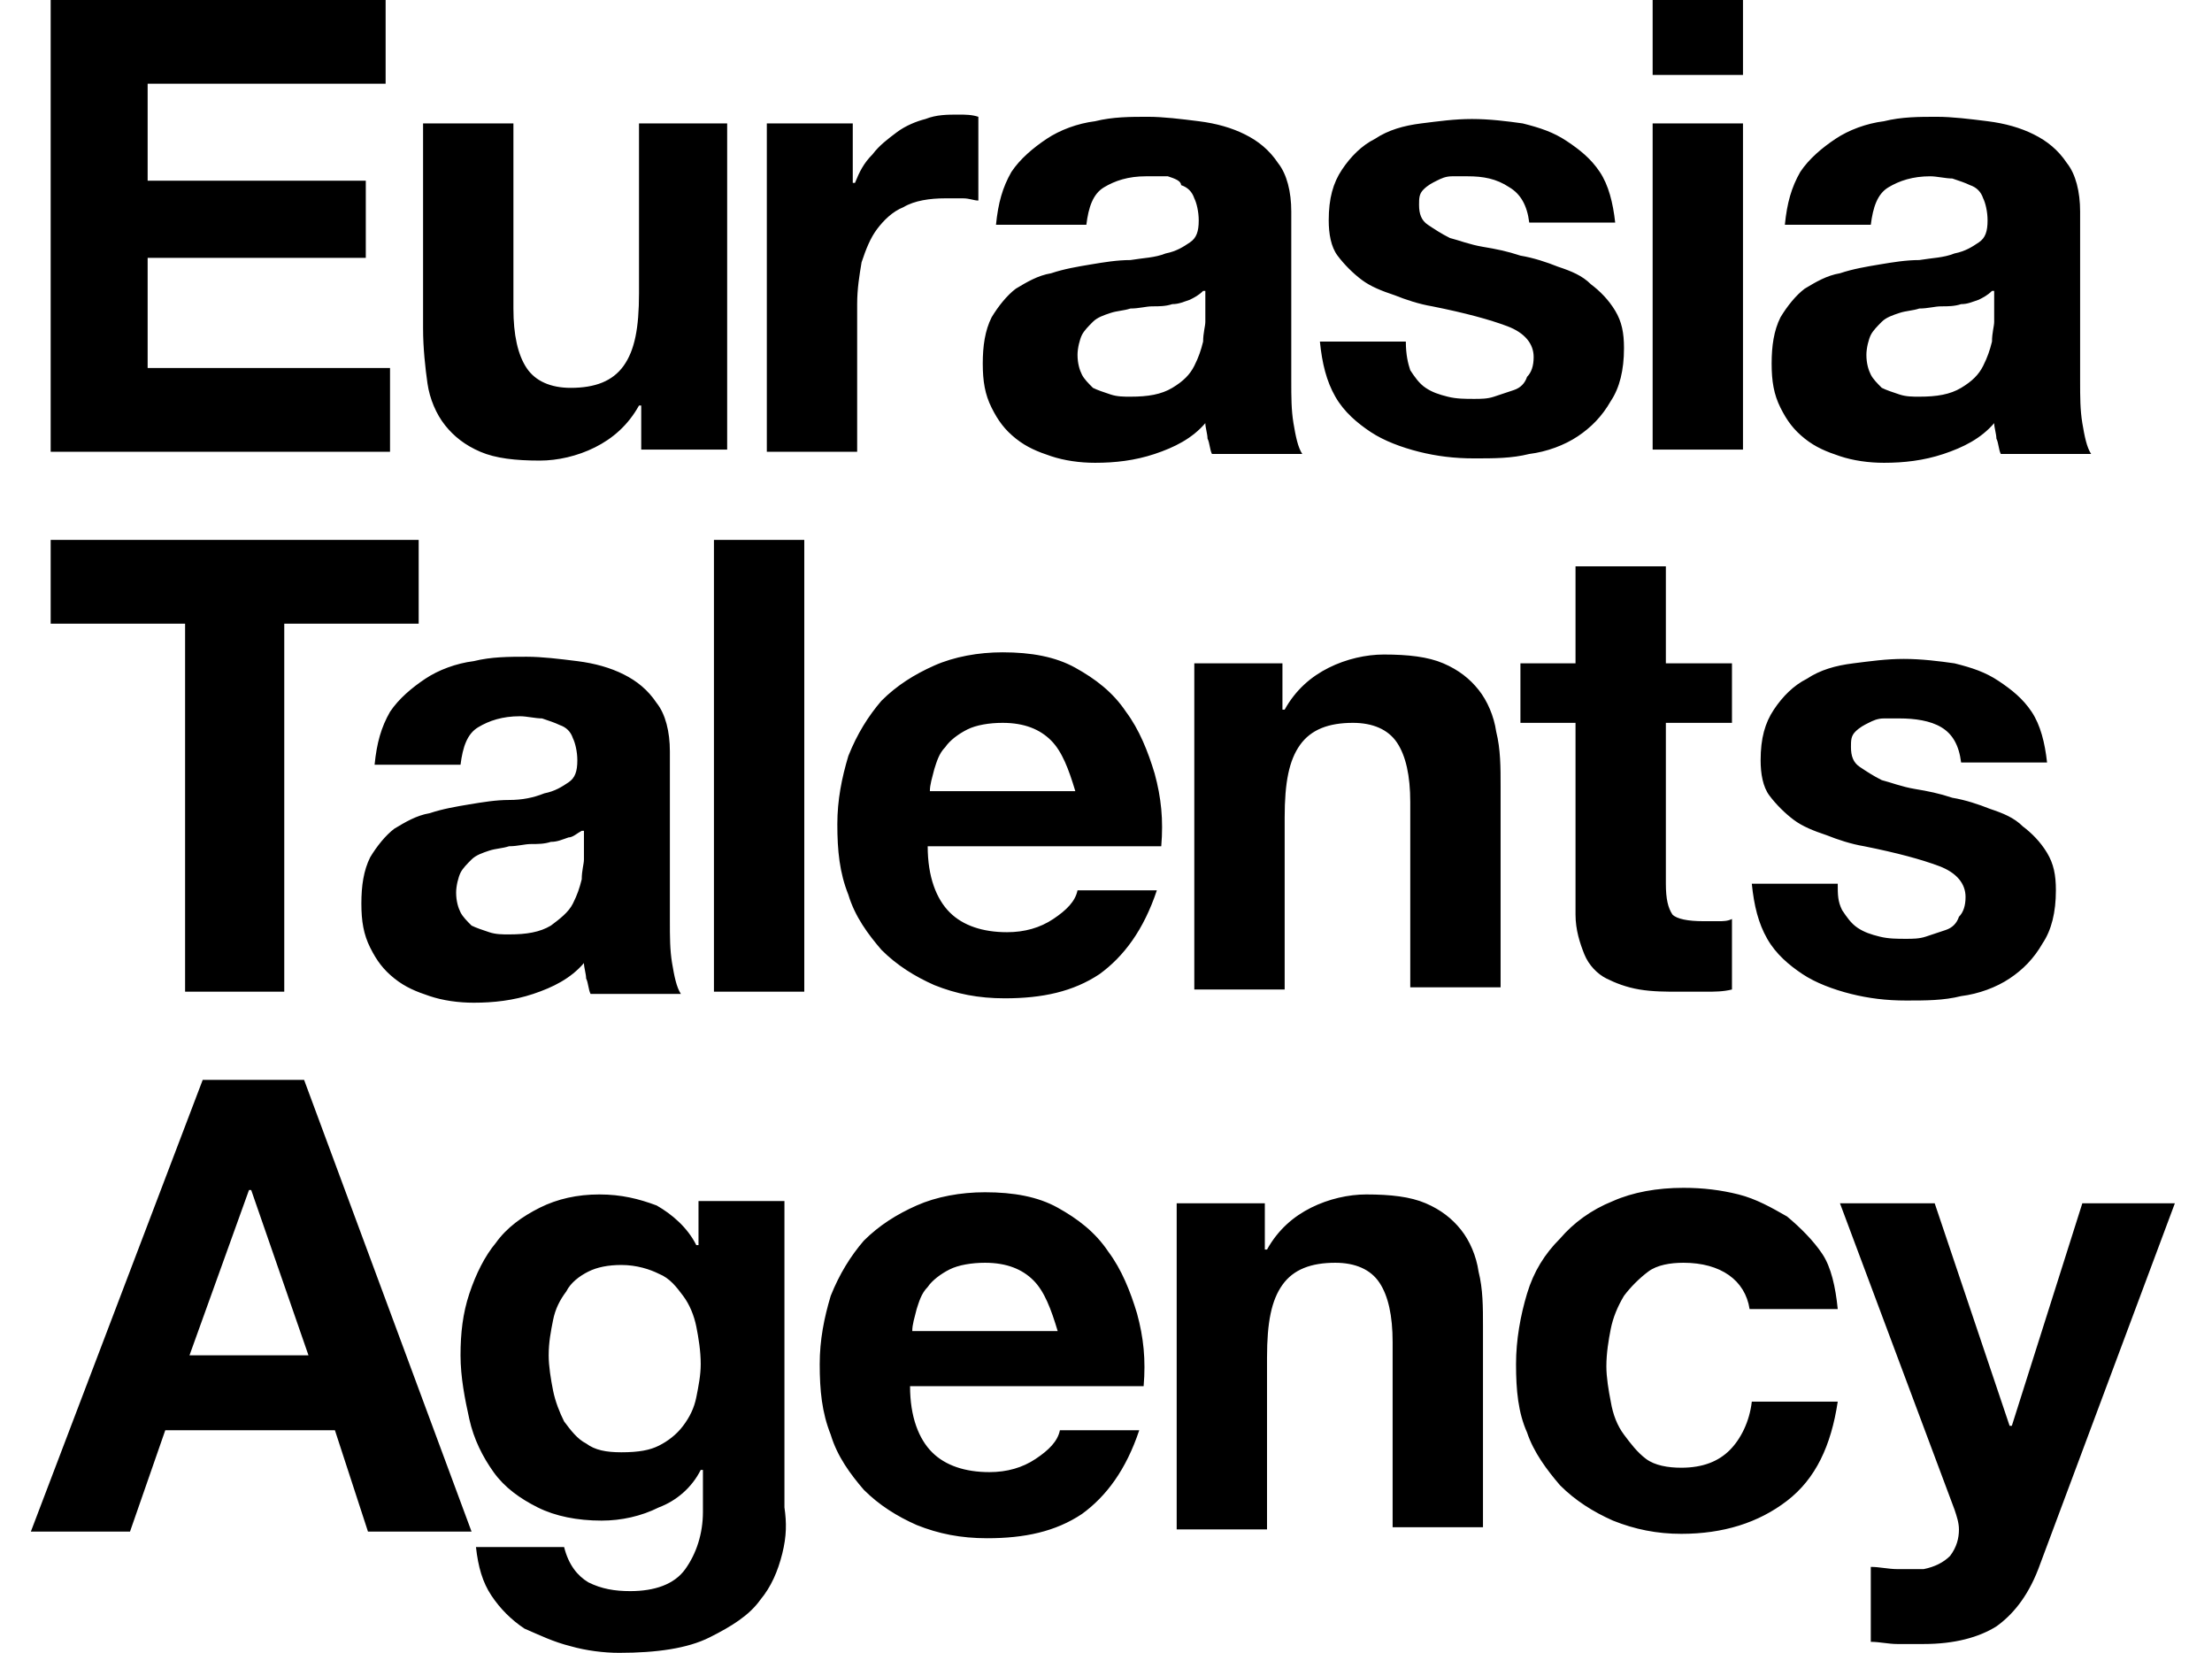
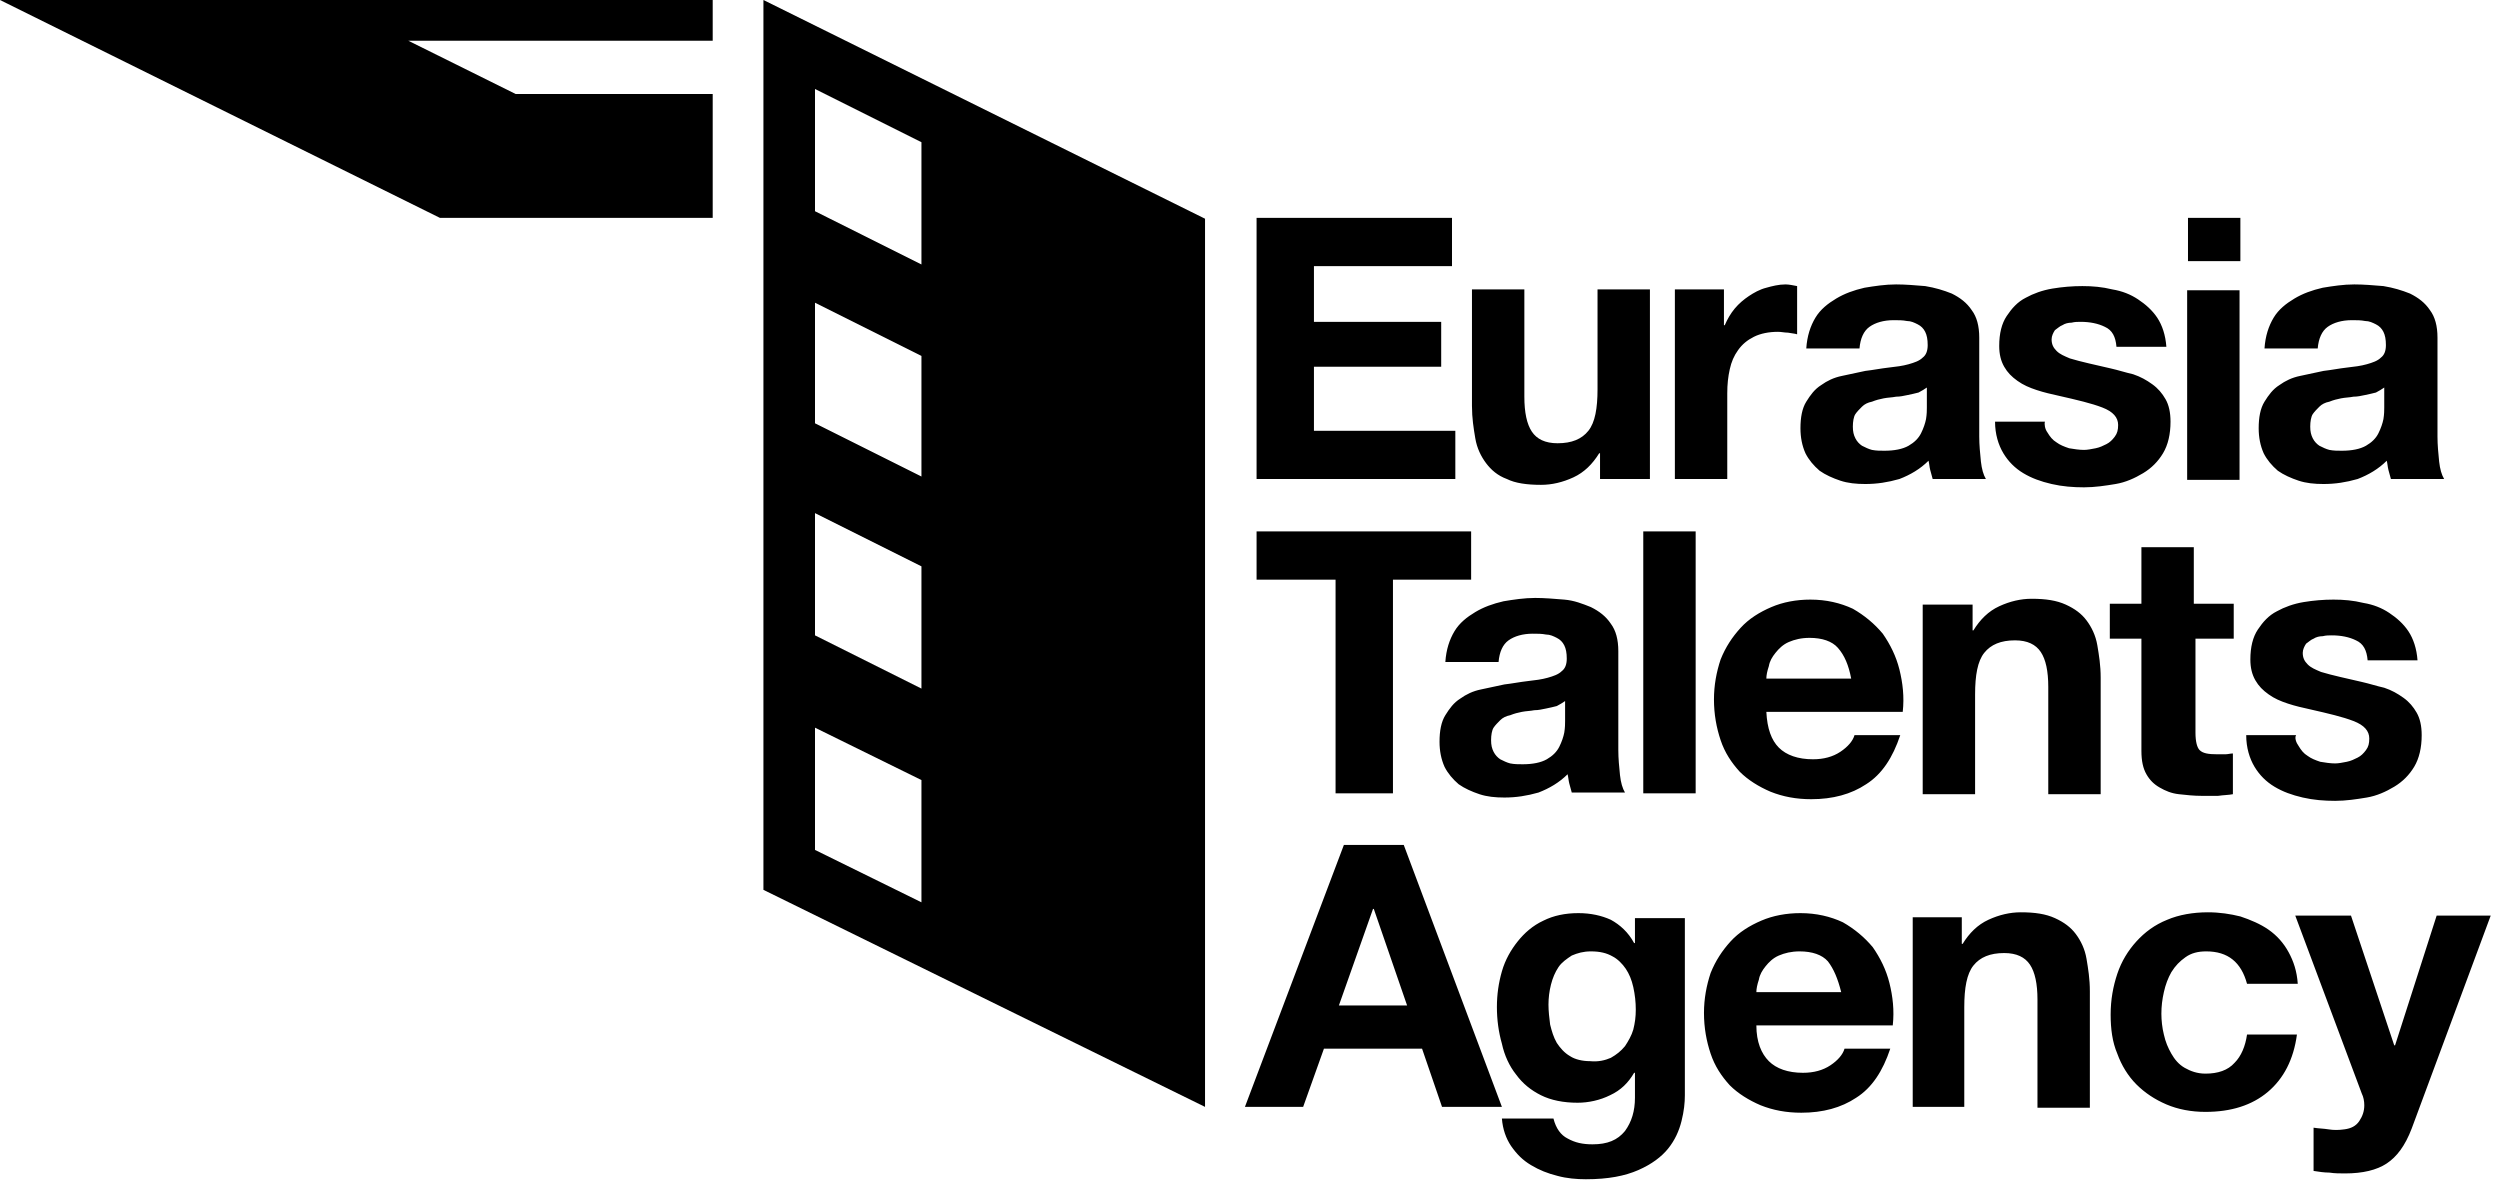
- <svg xmlns="http://www.w3.org/2000/svg" width="87" height="65" viewBox="0 0 87 65" fill="none">
-   <path d="M15.167 0V3.293H5.807V7.107H14.387V10.14H5.807V14.473H15.34V17.767H1.993V0H15.167ZM25.22 17.767V15.947H25.133C24.7 16.727 24.093 17.247 23.4 17.593C22.707 17.94 21.927 18.113 21.233 18.113C20.28 18.113 19.5 18.027 18.893 17.767C18.287 17.507 17.853 17.16 17.507 16.727C17.16 16.293 16.9 15.687 16.813 15.08C16.727 14.473 16.64 13.693 16.64 12.913V4.853H20.193V12.133C20.193 13.173 20.367 13.953 20.713 14.473C21.06 14.993 21.667 15.253 22.447 15.253C23.4 15.253 24.093 14.993 24.527 14.387C24.96 13.78 25.133 12.913 25.133 11.527V4.853H28.6V17.68H25.22V17.767ZM33.54 4.853V7.193H33.627C33.8 6.76 33.973 6.413 34.32 6.067C34.58 5.72 34.927 5.46 35.273 5.2C35.62 4.94 36.053 4.767 36.4 4.68C36.833 4.507 37.267 4.507 37.7 4.507C37.96 4.507 38.22 4.507 38.48 4.593V7.887C38.307 7.887 38.133 7.8 37.873 7.8C37.613 7.8 37.44 7.8 37.18 7.8C36.573 7.8 35.967 7.887 35.533 8.147C35.1 8.32 34.753 8.667 34.493 9.013C34.233 9.36 34.06 9.793 33.887 10.313C33.8 10.833 33.713 11.353 33.713 11.96V17.767H30.16V4.853H33.54ZM39.173 8.84C39.26 7.973 39.433 7.367 39.78 6.76C40.127 6.24 40.647 5.807 41.167 5.46C41.687 5.113 42.38 4.853 43.073 4.767C43.767 4.593 44.46 4.593 45.153 4.593C45.76 4.593 46.453 4.68 47.147 4.767C47.84 4.853 48.447 5.027 48.967 5.287C49.487 5.547 49.92 5.893 50.267 6.413C50.613 6.847 50.787 7.54 50.787 8.32V14.993C50.787 15.6 50.787 16.12 50.873 16.64C50.96 17.16 51.047 17.593 51.22 17.853H47.667C47.58 17.68 47.58 17.42 47.493 17.247C47.493 17.073 47.407 16.813 47.407 16.64C46.887 17.247 46.193 17.593 45.413 17.853C44.633 18.113 43.853 18.2 43.073 18.2C42.467 18.2 41.86 18.113 41.34 17.94C40.82 17.767 40.387 17.593 39.953 17.247C39.52 16.9 39.26 16.553 39 16.033C38.74 15.513 38.653 14.993 38.653 14.3C38.653 13.607 38.74 13 39 12.48C39.26 12.047 39.607 11.613 39.953 11.353C40.387 11.093 40.82 10.833 41.34 10.747C41.86 10.573 42.38 10.487 42.9 10.4C43.42 10.313 43.94 10.227 44.46 10.227C44.98 10.14 45.413 10.14 45.847 9.967C46.28 9.88 46.54 9.707 46.8 9.533C47.06 9.36 47.147 9.1 47.147 8.667C47.147 8.32 47.06 7.973 46.973 7.8C46.887 7.54 46.713 7.367 46.453 7.28C46.453 7.107 46.193 7.02 45.933 6.933C45.673 6.933 45.327 6.933 45.067 6.933C44.373 6.933 43.853 7.107 43.42 7.367C42.987 7.627 42.813 8.147 42.727 8.84H39.173ZM47.32 11.44C47.147 11.613 46.973 11.7 46.8 11.787C46.54 11.873 46.367 11.96 46.107 11.96C45.847 12.047 45.587 12.047 45.327 12.047C45.067 12.047 44.807 12.133 44.46 12.133C44.2 12.22 43.94 12.22 43.68 12.307C43.42 12.393 43.16 12.48 42.987 12.653C42.813 12.827 42.64 13 42.553 13.173C42.467 13.347 42.38 13.693 42.38 13.953C42.38 14.3 42.467 14.56 42.553 14.733C42.64 14.907 42.813 15.08 42.987 15.253C43.16 15.34 43.42 15.427 43.68 15.513C43.94 15.6 44.2 15.6 44.46 15.6C45.153 15.6 45.673 15.513 46.107 15.253C46.54 14.993 46.8 14.733 46.973 14.387C47.147 14.04 47.233 13.78 47.32 13.433C47.32 13.087 47.407 12.827 47.407 12.653V11.44H47.32ZM55.467 14.56C55.64 14.82 55.813 15.08 56.073 15.253C56.333 15.427 56.593 15.513 56.94 15.6C57.287 15.687 57.633 15.687 57.98 15.687C58.24 15.687 58.5 15.687 58.76 15.6C59.02 15.513 59.28 15.427 59.54 15.34C59.8 15.253 59.973 15.08 60.06 14.82C60.233 14.647 60.32 14.387 60.32 14.04C60.32 13.52 59.973 13.087 59.28 12.827C58.587 12.567 57.633 12.307 56.333 12.047C55.813 11.96 55.293 11.787 54.86 11.613C54.34 11.44 53.907 11.267 53.56 11.007C53.213 10.747 52.867 10.4 52.607 10.053C52.347 9.707 52.26 9.187 52.26 8.667C52.26 7.8 52.433 7.193 52.78 6.673C53.127 6.153 53.56 5.72 54.08 5.46C54.6 5.113 55.207 4.94 55.9 4.853C56.593 4.767 57.2 4.68 57.893 4.68C58.587 4.68 59.28 4.767 59.887 4.853C60.58 5.027 61.1 5.2 61.62 5.547C62.14 5.893 62.573 6.24 62.92 6.76C63.267 7.28 63.44 7.973 63.527 8.753H60.147C60.06 8.06 59.8 7.627 59.367 7.367C58.847 7.02 58.327 6.933 57.72 6.933C57.547 6.933 57.287 6.933 57.113 6.933C56.853 6.933 56.68 7.02 56.507 7.107C56.333 7.193 56.16 7.28 55.987 7.453C55.813 7.627 55.813 7.8 55.813 8.06C55.813 8.407 55.9 8.667 56.16 8.84C56.42 9.013 56.68 9.187 57.027 9.36C57.373 9.447 57.807 9.62 58.327 9.707C58.847 9.793 59.28 9.88 59.8 10.053C60.32 10.14 60.84 10.313 61.273 10.487C61.793 10.66 62.227 10.833 62.573 11.18C62.92 11.44 63.267 11.787 63.527 12.22C63.787 12.653 63.873 13.087 63.873 13.693C63.873 14.56 63.7 15.253 63.353 15.773C63.007 16.38 62.573 16.813 62.053 17.16C61.533 17.507 60.84 17.767 60.147 17.853C59.453 18.027 58.76 18.027 57.98 18.027C57.2 18.027 56.507 17.94 55.813 17.767C55.12 17.593 54.427 17.333 53.907 16.987C53.387 16.64 52.867 16.207 52.52 15.6C52.173 14.993 52 14.3 51.913 13.433H55.293C55.293 13.953 55.38 14.3 55.467 14.56ZM65 2.947V0H68.553V2.947H65ZM68.553 4.853V17.68H65V4.853H68.553ZM70.2 8.84C70.287 7.973 70.46 7.367 70.807 6.76C71.153 6.24 71.673 5.807 72.193 5.46C72.713 5.113 73.407 4.853 74.1 4.767C74.793 4.593 75.487 4.593 76.18 4.593C76.787 4.593 77.48 4.68 78.173 4.767C78.867 4.853 79.473 5.027 79.993 5.287C80.513 5.547 80.947 5.893 81.293 6.413C81.64 6.847 81.813 7.54 81.813 8.32V14.993C81.813 15.6 81.813 16.12 81.9 16.64C81.987 17.16 82.073 17.593 82.247 17.853H78.693C78.607 17.68 78.607 17.42 78.52 17.247C78.52 17.073 78.433 16.813 78.433 16.64C77.913 17.247 77.22 17.593 76.44 17.853C75.66 18.113 74.88 18.2 74.1 18.2C73.493 18.2 72.887 18.113 72.367 17.94C71.847 17.767 71.413 17.593 70.98 17.247C70.547 16.9 70.287 16.553 70.027 16.033C69.767 15.513 69.68 14.993 69.68 14.3C69.68 13.607 69.767 13 70.027 12.48C70.287 12.047 70.633 11.613 70.98 11.353C71.413 11.093 71.847 10.833 72.367 10.747C72.887 10.573 73.407 10.487 73.927 10.4C74.447 10.313 74.967 10.227 75.487 10.227C76.007 10.14 76.44 10.14 76.873 9.967C77.307 9.88 77.567 9.707 77.827 9.533C78.087 9.36 78.173 9.1 78.173 8.667C78.173 8.32 78.087 7.973 78 7.8C77.913 7.54 77.74 7.367 77.48 7.28C77.307 7.193 77.047 7.107 76.787 7.02C76.527 7.02 76.18 6.933 75.92 6.933C75.227 6.933 74.707 7.107 74.273 7.367C73.84 7.627 73.667 8.147 73.58 8.84H70.2ZM78.347 11.44C78.173 11.613 78 11.7 77.827 11.787C77.567 11.873 77.393 11.96 77.133 11.96C76.873 12.047 76.613 12.047 76.353 12.047C76.093 12.047 75.833 12.133 75.487 12.133C75.227 12.22 74.967 12.22 74.707 12.307C74.447 12.393 74.187 12.48 74.013 12.653C73.84 12.827 73.667 13 73.58 13.173C73.493 13.347 73.407 13.693 73.407 13.953C73.407 14.3 73.493 14.56 73.58 14.733C73.667 14.907 73.84 15.08 74.013 15.253C74.187 15.34 74.447 15.427 74.707 15.513C74.967 15.6 75.227 15.6 75.487 15.6C76.18 15.6 76.7 15.513 77.133 15.253C77.567 14.993 77.827 14.733 78 14.387C78.173 14.04 78.26 13.78 78.347 13.433C78.347 13.087 78.433 12.827 78.433 12.653V11.44H78.347ZM1.993 24.527V21.233H16.467V24.527H11.18V39H7.28V24.527H1.993ZM14.733 30.073C14.82 29.207 14.993 28.6 15.34 27.993C15.687 27.473 16.207 27.04 16.727 26.693C17.247 26.347 17.94 26.087 18.633 26C19.327 25.827 20.02 25.827 20.713 25.827C21.32 25.827 22.013 25.913 22.707 26C23.4 26.087 24.007 26.26 24.527 26.52C25.047 26.78 25.48 27.127 25.827 27.647C26.173 28.08 26.347 28.773 26.347 29.553V36.227C26.347 36.833 26.347 37.353 26.433 37.873C26.52 38.393 26.607 38.827 26.78 39.087H23.227C23.14 38.913 23.14 38.653 23.053 38.48C23.053 38.307 22.967 38.047 22.967 37.873C22.447 38.48 21.753 38.827 20.973 39.087C20.193 39.347 19.413 39.433 18.633 39.433C18.027 39.433 17.42 39.347 16.9 39.173C16.38 39 15.947 38.827 15.513 38.48C15.08 38.133 14.82 37.787 14.56 37.267C14.3 36.747 14.213 36.227 14.213 35.533C14.213 34.84 14.3 34.233 14.56 33.713C14.82 33.28 15.167 32.847 15.513 32.587C15.947 32.327 16.38 32.067 16.9 31.98C17.42 31.807 17.94 31.72 18.46 31.633C18.98 31.547 19.5 31.46 20.02 31.46C20.54 31.46 20.973 31.373 21.407 31.2C21.84 31.113 22.1 30.94 22.36 30.767C22.62 30.593 22.707 30.333 22.707 29.9C22.707 29.553 22.62 29.207 22.533 29.033C22.447 28.773 22.273 28.6 22.013 28.513C21.84 28.427 21.58 28.34 21.32 28.253C21.06 28.253 20.713 28.167 20.453 28.167C19.76 28.167 19.24 28.34 18.807 28.6C18.373 28.86 18.2 29.38 18.113 30.073H14.733ZM22.88 32.673C22.707 32.76 22.533 32.933 22.36 32.933C22.1 33.02 21.927 33.107 21.667 33.107C21.407 33.193 21.147 33.193 20.887 33.193C20.627 33.193 20.367 33.28 20.02 33.28C19.76 33.367 19.5 33.367 19.24 33.453C18.98 33.54 18.72 33.627 18.547 33.8C18.373 33.973 18.2 34.147 18.113 34.32C18.027 34.493 17.94 34.84 17.94 35.1C17.94 35.447 18.027 35.707 18.113 35.88C18.2 36.053 18.373 36.227 18.547 36.4C18.72 36.487 18.98 36.573 19.24 36.66C19.5 36.747 19.76 36.747 20.02 36.747C20.713 36.747 21.233 36.66 21.667 36.4C22.013 36.14 22.36 35.88 22.533 35.533C22.707 35.187 22.793 34.927 22.88 34.58C22.88 34.233 22.967 33.973 22.967 33.8V32.673H22.88ZM31.633 21.233V39H28.08V21.233H31.633ZM37.353 35.88C37.873 36.4 38.653 36.66 39.607 36.66C40.3 36.66 40.907 36.487 41.427 36.14C41.947 35.793 42.293 35.447 42.38 35.013H45.5C44.98 36.573 44.2 37.613 43.247 38.307C42.207 39 40.993 39.26 39.52 39.26C38.48 39.26 37.613 39.087 36.747 38.74C35.967 38.393 35.273 37.96 34.667 37.353C34.147 36.747 33.627 36.053 33.367 35.187C33.02 34.32 32.933 33.453 32.933 32.413C32.933 31.46 33.107 30.593 33.367 29.727C33.713 28.86 34.147 28.167 34.667 27.56C35.273 26.953 35.967 26.52 36.747 26.173C37.527 25.827 38.48 25.653 39.433 25.653C40.56 25.653 41.513 25.827 42.293 26.26C43.073 26.693 43.767 27.213 44.287 27.993C44.807 28.687 45.153 29.553 45.413 30.42C45.673 31.373 45.76 32.24 45.673 33.28H36.487C36.487 34.493 36.833 35.36 37.353 35.88ZM41.34 29.12C40.907 28.687 40.3 28.427 39.433 28.427C38.913 28.427 38.393 28.513 38.047 28.687C37.7 28.86 37.353 29.12 37.18 29.38C36.92 29.64 36.833 29.987 36.747 30.247C36.66 30.593 36.573 30.853 36.573 31.113H42.293C42.033 30.247 41.773 29.553 41.34 29.12ZM50.44 26.087V27.907H50.527C50.96 27.127 51.567 26.607 52.26 26.26C52.953 25.913 53.733 25.74 54.427 25.74C55.38 25.74 56.16 25.827 56.767 26.087C57.373 26.347 57.807 26.693 58.153 27.127C58.5 27.56 58.76 28.167 58.847 28.773C59.02 29.467 59.02 30.16 59.02 30.94V38.827H55.467V31.547C55.467 30.507 55.293 29.727 54.947 29.207C54.6 28.687 53.993 28.427 53.213 28.427C52.26 28.427 51.567 28.687 51.133 29.293C50.7 29.9 50.527 30.767 50.527 32.153V38.913H46.973V26.087H50.44ZM68.12 26.087V28.427H65.52V34.753C65.52 35.36 65.607 35.707 65.78 35.967C65.953 36.14 66.387 36.227 66.993 36.227C67.167 36.227 67.34 36.227 67.6 36.227C67.773 36.227 67.947 36.227 68.12 36.14V38.913C67.773 39 67.427 39 67.08 39C66.733 39 66.387 39 66.04 39C65.52 39 65 39 64.48 38.913C63.96 38.827 63.527 38.653 63.18 38.48C62.833 38.307 62.487 37.96 62.313 37.527C62.14 37.093 61.967 36.573 61.967 35.967V28.427H59.8V26.087H61.967V22.273H65.52V26.087H68.12ZM72.453 35.793C72.627 36.053 72.8 36.313 73.06 36.487C73.32 36.66 73.58 36.747 73.927 36.833C74.273 36.92 74.62 36.92 74.967 36.92C75.227 36.92 75.487 36.92 75.747 36.833C76.007 36.747 76.267 36.66 76.527 36.573C76.787 36.487 76.96 36.313 77.047 36.053C77.22 35.88 77.307 35.62 77.307 35.273C77.307 34.753 76.96 34.32 76.267 34.06C75.573 33.8 74.62 33.54 73.32 33.28C72.8 33.193 72.28 33.02 71.847 32.847C71.327 32.673 70.893 32.5 70.547 32.24C70.2 31.98 69.853 31.633 69.593 31.287C69.333 30.94 69.247 30.42 69.247 29.9C69.247 29.033 69.42 28.427 69.767 27.907C70.113 27.387 70.547 26.953 71.067 26.693C71.587 26.347 72.193 26.173 72.887 26.087C73.58 26 74.187 25.913 74.88 25.913C75.573 25.913 76.267 26 76.873 26.087C77.567 26.26 78.087 26.433 78.607 26.78C79.127 27.127 79.56 27.473 79.907 27.993C80.253 28.513 80.427 29.207 80.513 29.987H77.133C77.047 29.293 76.787 28.86 76.353 28.6C75.92 28.34 75.313 28.253 74.707 28.253C74.533 28.253 74.273 28.253 74.1 28.253C73.84 28.253 73.667 28.34 73.493 28.427C73.32 28.513 73.147 28.6 72.973 28.773C72.8 28.947 72.8 29.12 72.8 29.38C72.8 29.727 72.887 29.987 73.147 30.16C73.407 30.333 73.667 30.507 74.013 30.68C74.36 30.767 74.793 30.94 75.313 31.027C75.833 31.113 76.267 31.2 76.787 31.373C77.307 31.46 77.827 31.633 78.26 31.807C78.78 31.98 79.213 32.153 79.56 32.5C79.907 32.76 80.253 33.107 80.513 33.54C80.773 33.973 80.86 34.407 80.86 35.013C80.86 35.88 80.687 36.573 80.34 37.093C79.993 37.7 79.56 38.133 79.04 38.48C78.52 38.827 77.827 39.087 77.133 39.173C76.44 39.347 75.747 39.347 74.967 39.347C74.187 39.347 73.493 39.26 72.8 39.087C72.107 38.913 71.413 38.653 70.893 38.307C70.373 37.96 69.853 37.527 69.507 36.92C69.16 36.313 68.987 35.62 68.9 34.753H72.28C72.28 35.187 72.28 35.447 72.453 35.793ZM11.96 42.467L18.547 60.233H14.473L13.173 56.247H6.5L5.113 60.233H1.213L7.973 42.467H11.96ZM12.133 53.3L9.88 46.8H9.793L7.453 53.3H12.133ZM30.767 61.1C30.593 61.793 30.333 62.4 29.9 62.92C29.467 63.527 28.773 63.96 27.907 64.393C27.04 64.827 25.827 65 24.353 65C23.747 65 23.053 64.913 22.447 64.74C21.753 64.567 21.233 64.307 20.627 64.047C20.107 63.7 19.673 63.267 19.327 62.747C18.98 62.227 18.807 61.62 18.72 60.84H22.187C22.36 61.533 22.707 61.967 23.14 62.227C23.66 62.487 24.18 62.573 24.787 62.573C25.74 62.573 26.52 62.313 26.953 61.707C27.387 61.1 27.647 60.32 27.647 59.453V57.807H27.56C27.213 58.5 26.607 59.02 25.913 59.28C25.22 59.627 24.44 59.8 23.66 59.8C22.707 59.8 21.84 59.627 21.147 59.28C20.453 58.933 19.847 58.5 19.413 57.893C18.98 57.287 18.633 56.593 18.46 55.813C18.287 55.033 18.113 54.167 18.113 53.3C18.113 52.433 18.2 51.653 18.46 50.873C18.72 50.093 19.067 49.4 19.5 48.88C19.933 48.273 20.54 47.84 21.233 47.493C21.927 47.147 22.707 46.973 23.573 46.973C24.44 46.973 25.133 47.147 25.827 47.407C26.433 47.753 27.04 48.273 27.387 48.967H27.473V47.233H30.853V59.28C30.94 59.887 30.94 60.407 30.767 61.1ZM25.913 56.853C26.26 56.68 26.607 56.42 26.867 56.073C27.127 55.727 27.3 55.38 27.387 54.947C27.473 54.513 27.56 54.08 27.56 53.647C27.56 53.127 27.473 52.607 27.387 52.173C27.3 51.74 27.127 51.307 26.867 50.96C26.607 50.613 26.347 50.267 25.913 50.093C25.567 49.92 25.047 49.747 24.44 49.747C23.92 49.747 23.487 49.833 23.14 50.007C22.793 50.18 22.447 50.44 22.273 50.787C22.013 51.133 21.84 51.48 21.753 51.913C21.667 52.347 21.58 52.78 21.58 53.3C21.58 53.733 21.667 54.253 21.753 54.687C21.84 55.12 22.013 55.553 22.187 55.9C22.447 56.247 22.707 56.593 23.053 56.767C23.4 57.027 23.833 57.113 24.44 57.113C25.133 57.113 25.567 57.027 25.913 56.853ZM36.66 57.113C37.18 57.633 37.96 57.893 38.913 57.893C39.607 57.893 40.213 57.72 40.733 57.373C41.253 57.027 41.6 56.68 41.687 56.247H44.807C44.287 57.807 43.507 58.847 42.553 59.54C41.513 60.233 40.3 60.493 38.827 60.493C37.787 60.493 36.92 60.32 36.053 59.973C35.273 59.627 34.58 59.193 33.973 58.587C33.453 57.98 32.933 57.287 32.673 56.42C32.327 55.553 32.24 54.687 32.24 53.647C32.24 52.693 32.413 51.827 32.673 50.96C33.02 50.093 33.453 49.4 33.973 48.793C34.58 48.187 35.273 47.753 36.053 47.407C36.833 47.06 37.787 46.887 38.74 46.887C39.867 46.887 40.82 47.06 41.6 47.493C42.38 47.927 43.073 48.447 43.593 49.227C44.113 49.92 44.46 50.787 44.72 51.653C44.98 52.607 45.067 53.473 44.98 54.513H35.793C35.793 55.727 36.14 56.593 36.66 57.113ZM40.647 50.353C40.213 49.92 39.607 49.66 38.74 49.66C38.22 49.66 37.7 49.747 37.353 49.92C37.007 50.093 36.66 50.353 36.487 50.613C36.227 50.873 36.14 51.22 36.053 51.48C35.967 51.827 35.88 52.087 35.88 52.347H41.6C41.34 51.48 41.08 50.787 40.647 50.353ZM49.747 47.32V49.14H49.833C50.267 48.36 50.873 47.84 51.567 47.493C52.26 47.147 53.04 46.973 53.733 46.973C54.687 46.973 55.467 47.06 56.073 47.32C56.68 47.58 57.113 47.927 57.46 48.36C57.807 48.793 58.067 49.4 58.153 50.007C58.327 50.7 58.327 51.393 58.327 52.173V60.06H54.773V52.78C54.773 51.74 54.6 50.96 54.253 50.44C53.907 49.92 53.3 49.66 52.52 49.66C51.567 49.66 50.873 49.92 50.44 50.527C50.007 51.133 49.833 52 49.833 53.387V60.147H46.28V47.32H49.747ZM66.213 49.66C65.693 49.66 65.173 49.747 64.827 50.007C64.48 50.267 64.133 50.613 63.873 50.96C63.613 51.393 63.44 51.827 63.353 52.26C63.267 52.693 63.18 53.213 63.18 53.733C63.18 54.167 63.267 54.687 63.353 55.12C63.44 55.64 63.613 56.073 63.873 56.42C64.133 56.767 64.393 57.113 64.74 57.373C65.087 57.633 65.607 57.72 66.127 57.72C66.993 57.72 67.6 57.46 68.033 57.027C68.467 56.593 68.813 55.9 68.9 55.12H72.28C72.02 56.853 71.413 58.153 70.287 59.02C69.16 59.887 67.773 60.32 66.127 60.32C65.173 60.32 64.307 60.147 63.44 59.8C62.66 59.453 61.967 59.02 61.36 58.413C60.84 57.807 60.32 57.113 60.06 56.333C59.713 55.553 59.627 54.687 59.627 53.647C59.627 52.693 59.8 51.74 60.06 50.873C60.32 50.007 60.753 49.313 61.36 48.707C61.88 48.1 62.573 47.58 63.44 47.233C64.22 46.887 65.173 46.713 66.213 46.713C66.993 46.713 67.687 46.8 68.38 46.973C69.073 47.147 69.68 47.493 70.287 47.84C70.807 48.273 71.327 48.793 71.673 49.313C72.02 49.833 72.193 50.613 72.28 51.48H68.813C68.64 50.353 67.687 49.66 66.213 49.66ZM78.52 63.96C77.827 64.393 76.873 64.653 75.66 64.653C75.313 64.653 74.967 64.653 74.62 64.653C74.273 64.653 73.927 64.567 73.58 64.567V61.62C73.927 61.62 74.273 61.707 74.62 61.707C74.967 61.707 75.313 61.707 75.66 61.707C76.093 61.62 76.44 61.447 76.7 61.187C76.96 60.84 77.047 60.493 77.047 60.147C77.047 59.887 76.96 59.627 76.873 59.367L72.367 47.32H76.093L79.04 56.073H79.127L81.9 47.32H85.54L80.167 61.707C79.733 62.833 79.127 63.527 78.52 63.96Z" fill="black" />
+ <svg xmlns="http://www.w3.org/2000/svg" width="159" height="75" viewBox="0 0 159 75" fill="none">
+   <path d="M92.347 13.858V16.925H83.567V20.469H91.66V23.325H83.567V27.398H92.559V30.465H79.918V13.858H92.347ZM101.762 30.518V28.826H101.709C101.286 29.513 100.757 30.042 100.069 30.36C99.382 30.677 98.694 30.836 98.007 30.836C97.107 30.836 96.367 30.73 95.838 30.465C95.256 30.254 94.833 29.884 94.516 29.46C94.198 29.037 93.934 28.509 93.828 27.874C93.722 27.239 93.617 26.604 93.617 25.811V18.406H96.949V25.229C96.949 26.234 97.107 26.975 97.425 27.451C97.742 27.927 98.271 28.191 99.064 28.191C99.964 28.191 100.598 27.927 101.021 27.398C101.445 26.869 101.603 25.97 101.603 24.753V18.406H104.935V30.465H101.762V30.518ZM109.643 18.459V20.681H109.696C109.854 20.31 110.066 19.94 110.33 19.623C110.595 19.305 110.912 19.041 111.229 18.829C111.547 18.618 111.917 18.406 112.34 18.3C112.71 18.195 113.134 18.089 113.557 18.089C113.768 18.089 114.033 18.142 114.297 18.195V21.262C114.138 21.209 113.98 21.209 113.715 21.157C113.504 21.157 113.292 21.104 113.081 21.104C112.499 21.104 111.97 21.209 111.547 21.421C111.124 21.633 110.806 21.897 110.542 22.267C110.277 22.637 110.119 23.008 110.013 23.484C109.907 23.96 109.854 24.436 109.854 25.018V30.465H106.522V18.406H109.643V18.459ZM114.879 22.162C114.932 21.368 115.143 20.733 115.461 20.204C115.778 19.676 116.254 19.305 116.783 18.988C117.312 18.671 117.894 18.459 118.581 18.3C119.216 18.195 119.904 18.089 120.591 18.089C121.173 18.089 121.808 18.142 122.442 18.195C123.077 18.3 123.606 18.459 124.135 18.671C124.664 18.935 125.087 19.253 125.404 19.729C125.722 20.152 125.88 20.733 125.88 21.474V27.768C125.88 28.297 125.933 28.826 125.986 29.355C126.039 29.831 126.145 30.201 126.303 30.465H122.918C122.866 30.254 122.813 30.095 122.76 29.884C122.707 29.672 122.707 29.513 122.654 29.302C122.125 29.831 121.49 30.201 120.803 30.465C120.062 30.677 119.375 30.783 118.634 30.783C118.052 30.783 117.524 30.73 117.047 30.571C116.571 30.413 116.095 30.201 115.725 29.937C115.355 29.619 115.038 29.249 114.826 28.826C114.614 28.35 114.509 27.821 114.509 27.239C114.509 26.552 114.614 25.97 114.879 25.547C115.143 25.123 115.408 24.753 115.831 24.489C116.201 24.224 116.624 24.013 117.153 23.907C117.629 23.801 118.158 23.695 118.634 23.59C119.11 23.537 119.639 23.431 120.115 23.378C120.591 23.325 121.014 23.272 121.385 23.166C121.755 23.061 122.072 22.955 122.284 22.743C122.495 22.585 122.601 22.32 122.601 21.95C122.601 21.58 122.548 21.315 122.442 21.104C122.337 20.892 122.178 20.733 121.966 20.628C121.755 20.522 121.543 20.416 121.279 20.416C121.014 20.363 120.75 20.363 120.433 20.363C119.798 20.363 119.269 20.522 118.899 20.786C118.528 21.051 118.317 21.527 118.264 22.162H114.879ZM122.548 24.647C122.39 24.753 122.231 24.859 122.019 24.965C121.808 25.018 121.596 25.07 121.332 25.123C121.067 25.176 120.856 25.229 120.591 25.229C120.327 25.282 120.062 25.282 119.798 25.335C119.533 25.388 119.322 25.441 119.057 25.547C118.793 25.599 118.581 25.705 118.423 25.864C118.264 26.023 118.105 26.181 118 26.34C117.894 26.499 117.841 26.816 117.841 27.133C117.841 27.451 117.894 27.662 118 27.874C118.105 28.085 118.264 28.244 118.423 28.35C118.634 28.456 118.846 28.561 119.057 28.614C119.322 28.667 119.586 28.667 119.851 28.667C120.485 28.667 121.014 28.561 121.385 28.35C121.755 28.138 122.019 27.874 122.178 27.556C122.337 27.239 122.442 26.922 122.495 26.657C122.548 26.34 122.548 26.076 122.548 25.917V24.647ZM130.217 27.504C130.376 27.768 130.535 27.98 130.799 28.138C131.011 28.297 131.275 28.403 131.593 28.509C131.91 28.561 132.227 28.614 132.545 28.614C132.756 28.614 133.021 28.561 133.285 28.509C133.55 28.456 133.761 28.35 133.973 28.244C134.184 28.138 134.343 27.98 134.502 27.768C134.66 27.556 134.713 27.345 134.713 27.027C134.713 26.552 134.396 26.181 133.708 25.917C133.021 25.652 132.122 25.441 130.958 25.176C130.482 25.07 130.006 24.965 129.53 24.806C129.054 24.647 128.684 24.489 128.313 24.224C127.943 23.96 127.679 23.695 127.467 23.325C127.256 22.955 127.15 22.532 127.15 22.003C127.15 21.209 127.308 20.575 127.626 20.099C127.943 19.623 128.313 19.2 128.842 18.935C129.318 18.671 129.9 18.459 130.535 18.353C131.169 18.248 131.804 18.195 132.439 18.195C133.074 18.195 133.708 18.248 134.343 18.406C134.978 18.512 135.507 18.724 135.983 19.041C136.459 19.358 136.882 19.729 137.199 20.204C137.516 20.681 137.728 21.315 137.781 22.056H134.607C134.555 21.421 134.343 20.998 133.867 20.786C133.444 20.575 132.915 20.469 132.333 20.469C132.122 20.469 131.963 20.469 131.751 20.522C131.54 20.522 131.328 20.575 131.169 20.681C131.011 20.733 130.852 20.892 130.693 20.998C130.588 21.157 130.482 21.368 130.482 21.58C130.482 21.897 130.588 22.109 130.799 22.32C131.011 22.532 131.275 22.637 131.646 22.796C132.016 22.902 132.386 23.008 132.862 23.114C133.338 23.219 133.761 23.325 134.237 23.431C134.713 23.537 135.189 23.695 135.665 23.801C136.141 23.96 136.512 24.171 136.882 24.436C137.252 24.7 137.516 25.018 137.728 25.388C137.94 25.758 138.045 26.234 138.045 26.816C138.045 27.609 137.887 28.297 137.569 28.826C137.252 29.355 136.829 29.778 136.3 30.095C135.771 30.413 135.189 30.677 134.555 30.783C133.92 30.889 133.232 30.994 132.545 30.994C131.857 30.994 131.17 30.942 130.482 30.783C129.794 30.624 129.213 30.413 128.684 30.095C128.155 29.778 127.732 29.355 127.414 28.826C127.097 28.297 126.885 27.609 126.885 26.816H130.059C130.006 26.975 130.059 27.292 130.217 27.504ZM139.156 16.608V13.858H142.488V16.608H139.156ZM142.435 18.459V30.518H139.103V18.459H142.435ZM144.022 22.162C144.075 21.368 144.287 20.733 144.604 20.204C144.921 19.676 145.397 19.305 145.926 18.988C146.455 18.671 147.037 18.459 147.725 18.3C148.359 18.195 149.047 18.089 149.734 18.089C150.316 18.089 150.951 18.142 151.586 18.195C152.22 18.3 152.749 18.459 153.278 18.671C153.807 18.935 154.23 19.253 154.548 19.729C154.865 20.152 155.024 20.733 155.024 21.474V27.768C155.024 28.297 155.076 28.826 155.129 29.355C155.182 29.831 155.288 30.201 155.447 30.465H152.062C152.009 30.254 151.956 30.095 151.903 29.884C151.85 29.672 151.85 29.513 151.797 29.302C151.268 29.831 150.634 30.201 149.946 30.465C149.205 30.677 148.518 30.783 147.777 30.783C147.196 30.783 146.667 30.73 146.191 30.571C145.715 30.413 145.239 30.201 144.868 29.937C144.498 29.619 144.181 29.249 143.969 28.826C143.758 28.35 143.652 27.821 143.652 27.239C143.652 26.552 143.758 25.97 144.022 25.547C144.287 25.123 144.551 24.753 144.974 24.489C145.344 24.224 145.768 24.013 146.296 23.907C146.772 23.801 147.301 23.695 147.777 23.59C148.253 23.537 148.782 23.431 149.258 23.378C149.734 23.325 150.158 23.272 150.528 23.166C150.898 23.061 151.215 22.955 151.427 22.743C151.638 22.585 151.744 22.32 151.744 21.95C151.744 21.58 151.691 21.315 151.586 21.104C151.48 20.892 151.321 20.733 151.11 20.628C150.898 20.522 150.686 20.416 150.422 20.416C150.158 20.363 149.893 20.363 149.576 20.363C148.941 20.363 148.412 20.522 148.042 20.786C147.672 21.051 147.46 21.527 147.407 22.162H144.022ZM151.638 24.647C151.48 24.753 151.321 24.859 151.11 24.965C150.898 25.018 150.686 25.07 150.422 25.123C150.158 25.176 149.946 25.229 149.681 25.229C149.417 25.282 149.153 25.282 148.888 25.335C148.624 25.388 148.412 25.441 148.148 25.547C147.883 25.599 147.672 25.705 147.513 25.864C147.354 26.023 147.196 26.181 147.09 26.34C146.984 26.499 146.931 26.816 146.931 27.133C146.931 27.451 146.984 27.662 147.09 27.874C147.196 28.085 147.354 28.244 147.513 28.35C147.725 28.456 147.936 28.561 148.148 28.614C148.412 28.667 148.677 28.667 148.941 28.667C149.576 28.667 150.105 28.561 150.475 28.35C150.845 28.138 151.11 27.874 151.268 27.556C151.427 27.239 151.533 26.922 151.586 26.657C151.638 26.34 151.638 26.076 151.638 25.917V24.647ZM79.918 36.865V33.798H93.564V36.865H88.592V50.458H84.942V36.865H79.918ZM91.924 42.102C91.977 41.308 92.189 40.673 92.506 40.145C92.823 39.616 93.299 39.245 93.828 38.928C94.357 38.611 94.939 38.399 95.626 38.24C96.261 38.135 96.949 38.029 97.636 38.029C98.218 38.029 98.853 38.082 99.487 38.135C100.122 38.188 100.651 38.399 101.18 38.611C101.709 38.875 102.132 39.193 102.449 39.669C102.767 40.092 102.925 40.673 102.925 41.414V47.708C102.925 48.237 102.978 48.766 103.031 49.295C103.084 49.771 103.19 50.141 103.349 50.406H99.964C99.911 50.194 99.858 50.035 99.805 49.824C99.752 49.612 99.752 49.453 99.699 49.242C99.17 49.771 98.535 50.141 97.848 50.406C97.107 50.617 96.42 50.723 95.679 50.723C95.098 50.723 94.569 50.67 94.093 50.511C93.617 50.353 93.141 50.141 92.77 49.877C92.4 49.559 92.083 49.189 91.871 48.766C91.66 48.29 91.554 47.761 91.554 47.179C91.554 46.492 91.66 45.91 91.924 45.487C92.189 45.063 92.453 44.693 92.876 44.429C93.246 44.164 93.669 43.953 94.198 43.847C94.674 43.741 95.203 43.635 95.679 43.53C96.155 43.477 96.684 43.371 97.16 43.318C97.636 43.265 98.059 43.212 98.43 43.106C98.8 43.001 99.117 42.895 99.329 42.683C99.54 42.525 99.646 42.26 99.646 41.89C99.646 41.52 99.593 41.255 99.487 41.044C99.382 40.832 99.223 40.673 99.011 40.568C98.8 40.462 98.588 40.356 98.324 40.356C98.059 40.303 97.795 40.303 97.478 40.303C96.843 40.303 96.314 40.462 95.944 40.726C95.574 40.991 95.362 41.467 95.309 42.102H91.924ZM99.54 44.587C99.382 44.693 99.223 44.799 99.011 44.905C98.8 44.958 98.588 45.011 98.324 45.063C98.059 45.116 97.848 45.169 97.584 45.169C97.319 45.222 97.055 45.222 96.79 45.275C96.526 45.328 96.314 45.381 96.05 45.487C95.785 45.539 95.574 45.645 95.415 45.804C95.256 45.963 95.098 46.121 94.992 46.28C94.886 46.439 94.833 46.756 94.833 47.073C94.833 47.391 94.886 47.602 94.992 47.814C95.098 48.025 95.256 48.184 95.415 48.29C95.626 48.396 95.838 48.501 96.05 48.554C96.314 48.607 96.579 48.607 96.843 48.607C97.478 48.607 98.007 48.502 98.377 48.29C98.747 48.078 99.011 47.814 99.17 47.496C99.329 47.179 99.435 46.862 99.487 46.597C99.54 46.28 99.54 46.016 99.54 45.857V44.587ZM107.844 33.798V50.458H104.512V33.798H107.844ZM113.134 47.549C113.61 48.025 114.35 48.29 115.302 48.29C115.99 48.29 116.571 48.131 117.047 47.814C117.524 47.496 117.841 47.126 117.947 46.756H120.856C120.38 48.184 119.692 49.242 118.687 49.877C117.735 50.511 116.571 50.829 115.196 50.829C114.244 50.829 113.398 50.67 112.605 50.353C111.864 50.035 111.177 49.612 110.648 49.083C110.119 48.501 109.696 47.867 109.431 47.073C109.167 46.28 109.008 45.434 109.008 44.482C109.008 43.583 109.167 42.736 109.431 41.943C109.748 41.15 110.172 40.515 110.701 39.933C111.229 39.351 111.917 38.928 112.658 38.611C113.398 38.293 114.244 38.135 115.143 38.135C116.148 38.135 117.047 38.346 117.841 38.717C118.581 39.14 119.216 39.669 119.745 40.303C120.221 40.991 120.591 41.731 120.803 42.578C121.014 43.424 121.12 44.323 121.014 45.275H112.34C112.393 46.333 112.658 47.073 113.134 47.549ZM116.889 41.202C116.519 40.779 115.884 40.568 115.091 40.568C114.562 40.568 114.138 40.673 113.768 40.832C113.398 40.991 113.134 41.255 112.922 41.52C112.71 41.784 112.552 42.049 112.499 42.366C112.393 42.683 112.34 42.948 112.34 43.159H117.735C117.576 42.313 117.312 41.678 116.889 41.202ZM125.457 38.399V40.092H125.51C125.933 39.404 126.462 38.875 127.15 38.558C127.837 38.24 128.525 38.082 129.213 38.082C130.112 38.082 130.799 38.188 131.381 38.452C131.963 38.717 132.386 39.034 132.703 39.457C133.021 39.88 133.285 40.409 133.391 41.044C133.497 41.678 133.603 42.313 133.603 43.106V50.511H130.27V43.688C130.27 42.683 130.112 41.943 129.794 41.467C129.477 40.991 128.948 40.726 128.155 40.726C127.256 40.726 126.621 40.991 126.198 41.52C125.775 42.049 125.616 42.948 125.616 44.164V50.511H122.284V38.452H125.457V38.399ZM142.065 38.399V40.621H139.632V46.597C139.632 47.179 139.738 47.549 139.897 47.708C140.108 47.92 140.478 47.972 141.007 47.972C141.219 47.972 141.378 47.972 141.536 47.972C141.695 47.972 141.854 47.92 142.012 47.92V50.511C141.748 50.564 141.43 50.564 141.06 50.617C140.743 50.617 140.373 50.617 140.055 50.617C139.526 50.617 139.05 50.564 138.574 50.511C138.098 50.458 137.728 50.3 137.358 50.088C136.988 49.877 136.723 49.612 136.512 49.242C136.3 48.872 136.194 48.396 136.194 47.761V40.621H134.184V38.399H136.194V34.803H139.526V38.399H142.065ZM146.191 47.444C146.349 47.708 146.508 47.92 146.772 48.078C146.984 48.237 147.248 48.343 147.566 48.449C147.883 48.501 148.201 48.554 148.518 48.554C148.729 48.554 148.994 48.501 149.258 48.449C149.523 48.396 149.734 48.29 149.946 48.184C150.158 48.078 150.316 47.92 150.475 47.708C150.634 47.496 150.686 47.285 150.686 46.968C150.686 46.492 150.369 46.121 149.681 45.857C148.994 45.592 148.095 45.381 146.931 45.116C146.455 45.011 145.979 44.905 145.503 44.746C145.027 44.587 144.657 44.429 144.287 44.164C143.916 43.9 143.652 43.635 143.44 43.265C143.229 42.895 143.123 42.472 143.123 41.943C143.123 41.15 143.282 40.515 143.599 40.039C143.916 39.563 144.287 39.14 144.815 38.875C145.291 38.611 145.873 38.399 146.508 38.293C147.143 38.188 147.777 38.135 148.412 38.135C149.047 38.135 149.681 38.188 150.316 38.346C150.951 38.452 151.48 38.664 151.956 38.981C152.432 39.298 152.855 39.669 153.172 40.145C153.49 40.621 153.701 41.255 153.754 41.996H150.581C150.528 41.361 150.316 40.938 149.84 40.726C149.417 40.515 148.888 40.409 148.306 40.409C148.095 40.409 147.936 40.409 147.725 40.462C147.513 40.462 147.301 40.515 147.143 40.621C146.984 40.673 146.825 40.832 146.667 40.938C146.561 41.097 146.455 41.308 146.455 41.52C146.455 41.837 146.561 42.049 146.772 42.26C146.984 42.472 147.248 42.578 147.619 42.736C147.989 42.842 148.359 42.948 148.835 43.054C149.311 43.159 149.734 43.265 150.21 43.371C150.686 43.477 151.162 43.635 151.638 43.741C152.114 43.9 152.485 44.111 152.855 44.376C153.225 44.64 153.49 44.958 153.701 45.328C153.913 45.698 154.019 46.174 154.019 46.756C154.019 47.549 153.86 48.237 153.543 48.766C153.225 49.295 152.802 49.718 152.273 50.035C151.744 50.353 151.162 50.617 150.528 50.723C149.893 50.829 149.205 50.934 148.518 50.934C147.83 50.934 147.143 50.882 146.455 50.723C145.768 50.564 145.186 50.353 144.657 50.035C144.128 49.718 143.705 49.295 143.387 48.766C143.07 48.237 142.859 47.549 142.859 46.756H146.032C145.926 46.915 146.032 47.232 146.191 47.444ZM89.279 53.738L95.521 70.398H91.713L90.443 66.696H84.202L82.88 70.398H79.177L85.471 53.738H89.279ZM89.491 63.946L87.375 57.81H87.323L85.154 63.946H89.491ZM106.945 71.298C106.787 71.932 106.522 72.514 106.099 73.043C105.676 73.572 105.041 74.048 104.195 74.418C103.349 74.788 102.291 75 100.863 75C100.281 75 99.646 74.947 99.064 74.788C98.43 74.63 97.901 74.418 97.372 74.101C96.843 73.784 96.473 73.413 96.103 72.884C95.785 72.408 95.574 71.827 95.521 71.139H98.8C98.959 71.774 99.276 72.197 99.699 72.408C100.175 72.673 100.651 72.779 101.286 72.779C102.238 72.779 102.873 72.514 103.349 71.932C103.772 71.35 103.983 70.663 103.983 69.817V68.23H103.93C103.56 68.865 103.084 69.341 102.397 69.658C101.762 69.975 101.021 70.134 100.334 70.134C99.435 70.134 98.641 69.975 98.007 69.658C97.372 69.341 96.843 68.918 96.42 68.336C95.997 67.807 95.679 67.119 95.521 66.379C95.309 65.638 95.203 64.845 95.203 64.052C95.203 63.258 95.309 62.518 95.521 61.777C95.732 61.037 96.103 60.402 96.526 59.873C96.949 59.344 97.478 58.868 98.165 58.551C98.8 58.233 99.54 58.075 100.387 58.075C101.18 58.075 101.868 58.233 102.449 58.498C103.031 58.815 103.56 59.291 103.93 59.979H103.983V58.392H107.157V69.658C107.157 70.134 107.104 70.663 106.945 71.298ZM102.449 67.278C102.82 67.066 103.084 66.855 103.349 66.537C103.56 66.22 103.772 65.85 103.878 65.48C103.983 65.056 104.036 64.686 104.036 64.21C104.036 63.734 103.983 63.258 103.878 62.782C103.772 62.306 103.613 61.936 103.402 61.618C103.19 61.301 102.873 60.984 102.555 60.825C102.185 60.614 101.762 60.508 101.18 60.508C100.704 60.508 100.334 60.614 99.964 60.772C99.646 60.984 99.329 61.195 99.117 61.513C98.906 61.83 98.747 62.2 98.641 62.623C98.535 63.047 98.483 63.47 98.483 63.893C98.483 64.316 98.535 64.739 98.588 65.162C98.694 65.585 98.8 65.956 99.011 66.326C99.223 66.643 99.487 66.96 99.858 67.172C100.175 67.384 100.651 67.49 101.127 67.49C101.656 67.542 102.079 67.437 102.449 67.278ZM112.499 67.49C112.975 67.966 113.715 68.23 114.667 68.23C115.355 68.23 115.937 68.071 116.413 67.754C116.889 67.437 117.206 67.066 117.312 66.696H120.221C119.745 68.124 119.057 69.182 118.052 69.817C117.1 70.451 115.937 70.769 114.562 70.769C113.61 70.769 112.763 70.61 111.97 70.293C111.229 69.975 110.542 69.552 110.013 69.023C109.484 68.442 109.061 67.807 108.796 67.013C108.532 66.22 108.373 65.374 108.373 64.422C108.373 63.523 108.532 62.676 108.796 61.883C109.114 61.09 109.537 60.455 110.066 59.873C110.595 59.291 111.282 58.868 112.023 58.551C112.763 58.233 113.61 58.075 114.509 58.075C115.514 58.075 116.413 58.286 117.206 58.657C117.947 59.08 118.581 59.609 119.11 60.243C119.586 60.931 119.957 61.671 120.168 62.518C120.38 63.364 120.485 64.263 120.38 65.215H111.705C111.705 66.273 112.023 67.013 112.499 67.49ZM116.254 61.142C115.884 60.719 115.249 60.508 114.456 60.508C113.927 60.508 113.504 60.614 113.134 60.772C112.763 60.931 112.499 61.195 112.287 61.46C112.076 61.724 111.917 61.989 111.864 62.306C111.758 62.623 111.705 62.888 111.705 63.099H117.1C116.889 62.253 116.624 61.618 116.254 61.142ZM124.77 58.339V60.032H124.823C125.246 59.344 125.775 58.815 126.462 58.498C127.15 58.181 127.837 58.022 128.525 58.022C129.424 58.022 130.112 58.128 130.693 58.392C131.275 58.657 131.698 58.974 132.016 59.397C132.333 59.82 132.598 60.349 132.703 60.984C132.809 61.618 132.915 62.253 132.915 63.047V70.451H129.583V63.575C129.583 62.571 129.424 61.83 129.107 61.354C128.789 60.878 128.26 60.614 127.467 60.614C126.568 60.614 125.933 60.878 125.51 61.407C125.087 61.936 124.928 62.835 124.928 64.052V70.398H121.649V58.339H124.77ZM140.32 60.508C139.791 60.508 139.368 60.614 138.997 60.878C138.627 61.142 138.363 61.407 138.098 61.83C137.887 62.2 137.728 62.623 137.622 63.099C137.516 63.575 137.464 63.999 137.464 64.475C137.464 64.898 137.516 65.374 137.622 65.797C137.728 66.273 137.887 66.643 138.098 67.013C138.31 67.384 138.574 67.701 138.945 67.913C139.315 68.124 139.738 68.283 140.267 68.283C141.06 68.283 141.695 68.071 142.118 67.595C142.541 67.172 142.806 66.537 142.911 65.797H146.085C145.873 67.384 145.239 68.6 144.234 69.446C143.229 70.293 141.906 70.716 140.267 70.716C139.368 70.716 138.521 70.557 137.781 70.24C137.04 69.922 136.406 69.499 135.877 68.97C135.348 68.442 134.925 67.754 134.66 67.013C134.343 66.273 134.237 65.427 134.237 64.528C134.237 63.575 134.396 62.729 134.66 61.936C134.925 61.142 135.348 60.455 135.877 59.873C136.406 59.291 137.04 58.815 137.834 58.498C138.574 58.181 139.473 58.022 140.425 58.022C141.166 58.022 141.854 58.128 142.488 58.286C143.123 58.498 143.758 58.762 144.287 59.133C144.815 59.503 145.239 59.979 145.556 60.561C145.873 61.142 146.085 61.777 146.138 62.571H142.911C142.541 61.195 141.695 60.508 140.32 60.508ZM151.797 73.995C151.162 74.418 150.263 74.63 149.153 74.63C148.835 74.63 148.465 74.63 148.148 74.577C147.83 74.577 147.46 74.524 147.143 74.471V71.721C147.46 71.774 147.777 71.774 148.095 71.827C148.412 71.879 148.729 71.879 149.1 71.827C149.523 71.774 149.84 71.615 150.052 71.298C150.263 70.98 150.369 70.663 150.369 70.293C150.369 70.028 150.316 69.764 150.21 69.552L145.979 58.233H149.523L152.273 66.484H152.326L154.971 58.233H158.409L153.384 71.774C152.961 72.884 152.432 73.572 151.797 73.995Z" fill="black" />
+   <path d="M25.97 2.592L32.793 5.977H45.328V13.857H27.98L0 0H45.328V2.592H25.97ZM48.554 56.594V0L76.64 13.91V23.854V70.398L48.554 56.594ZM58.604 9.044L51.834 5.659V13.434L58.604 16.82V9.044ZM58.604 22.637L51.834 19.253V26.922L58.604 30.307V22.637ZM58.604 36.019L51.834 32.634V40.409L58.604 43.794V36.019ZM58.604 49.612L51.834 46.28V54.055L58.604 57.387V49.612Z" fill="black" />
</svg>
